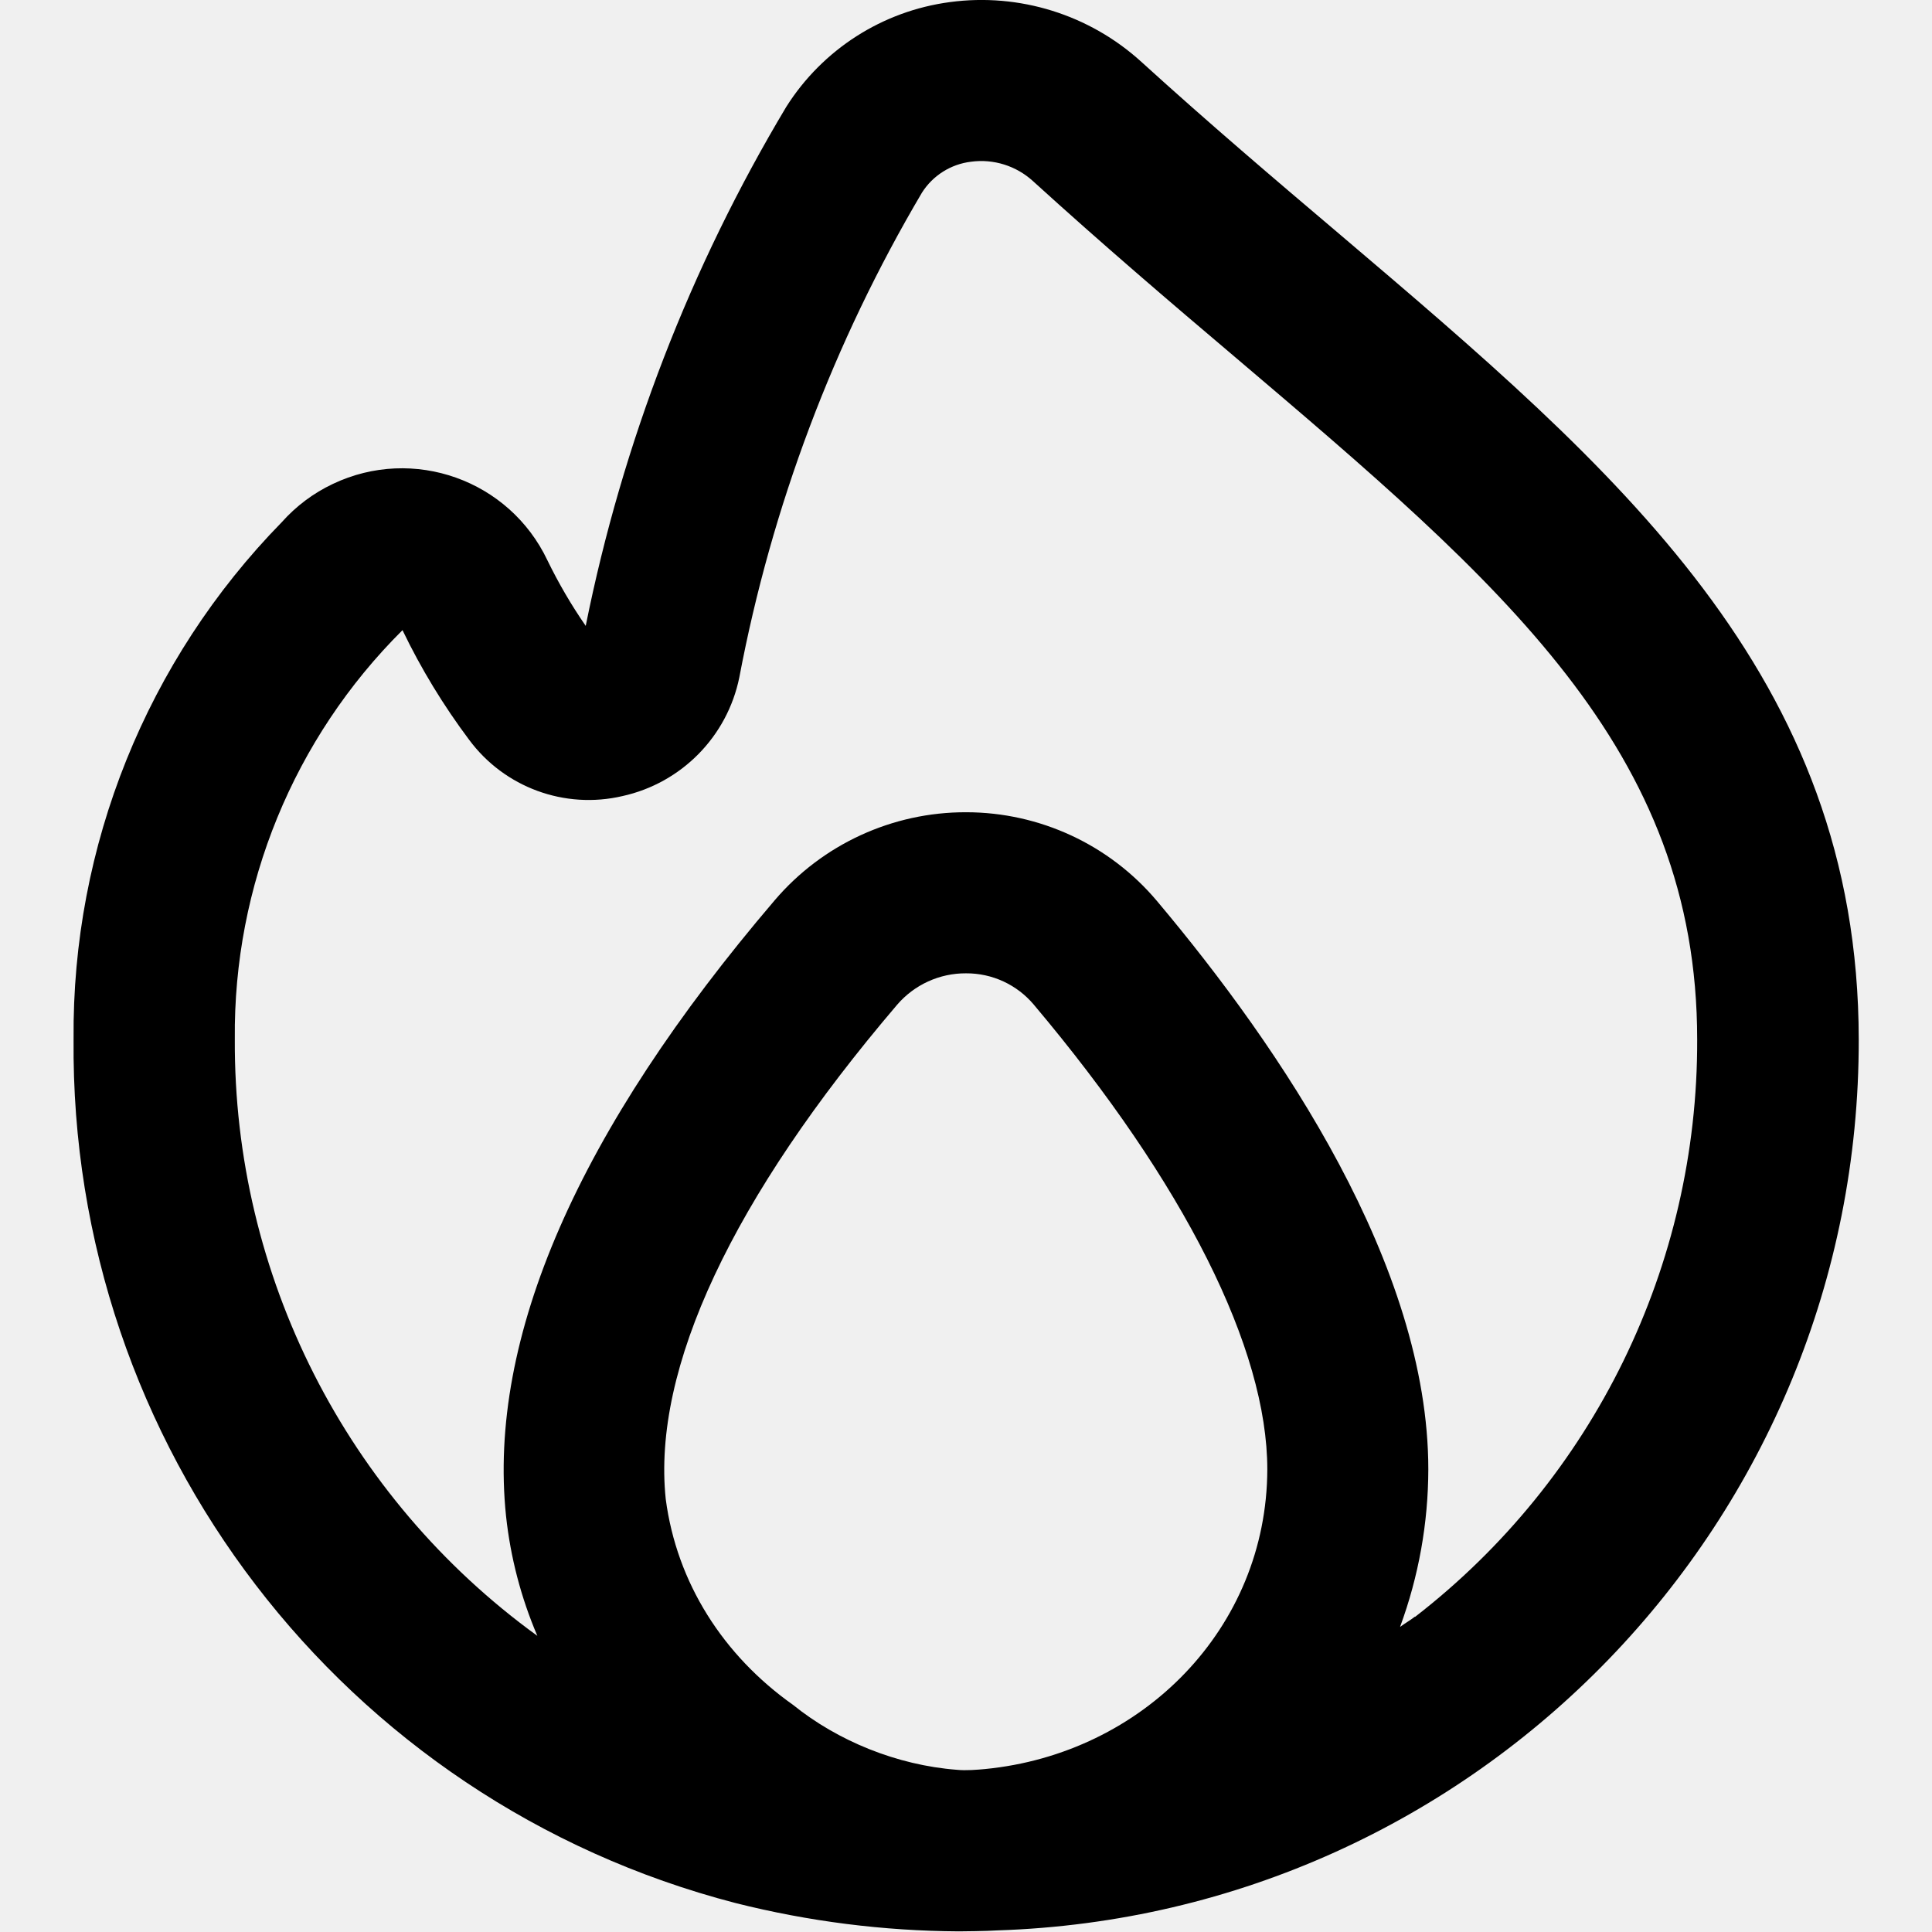
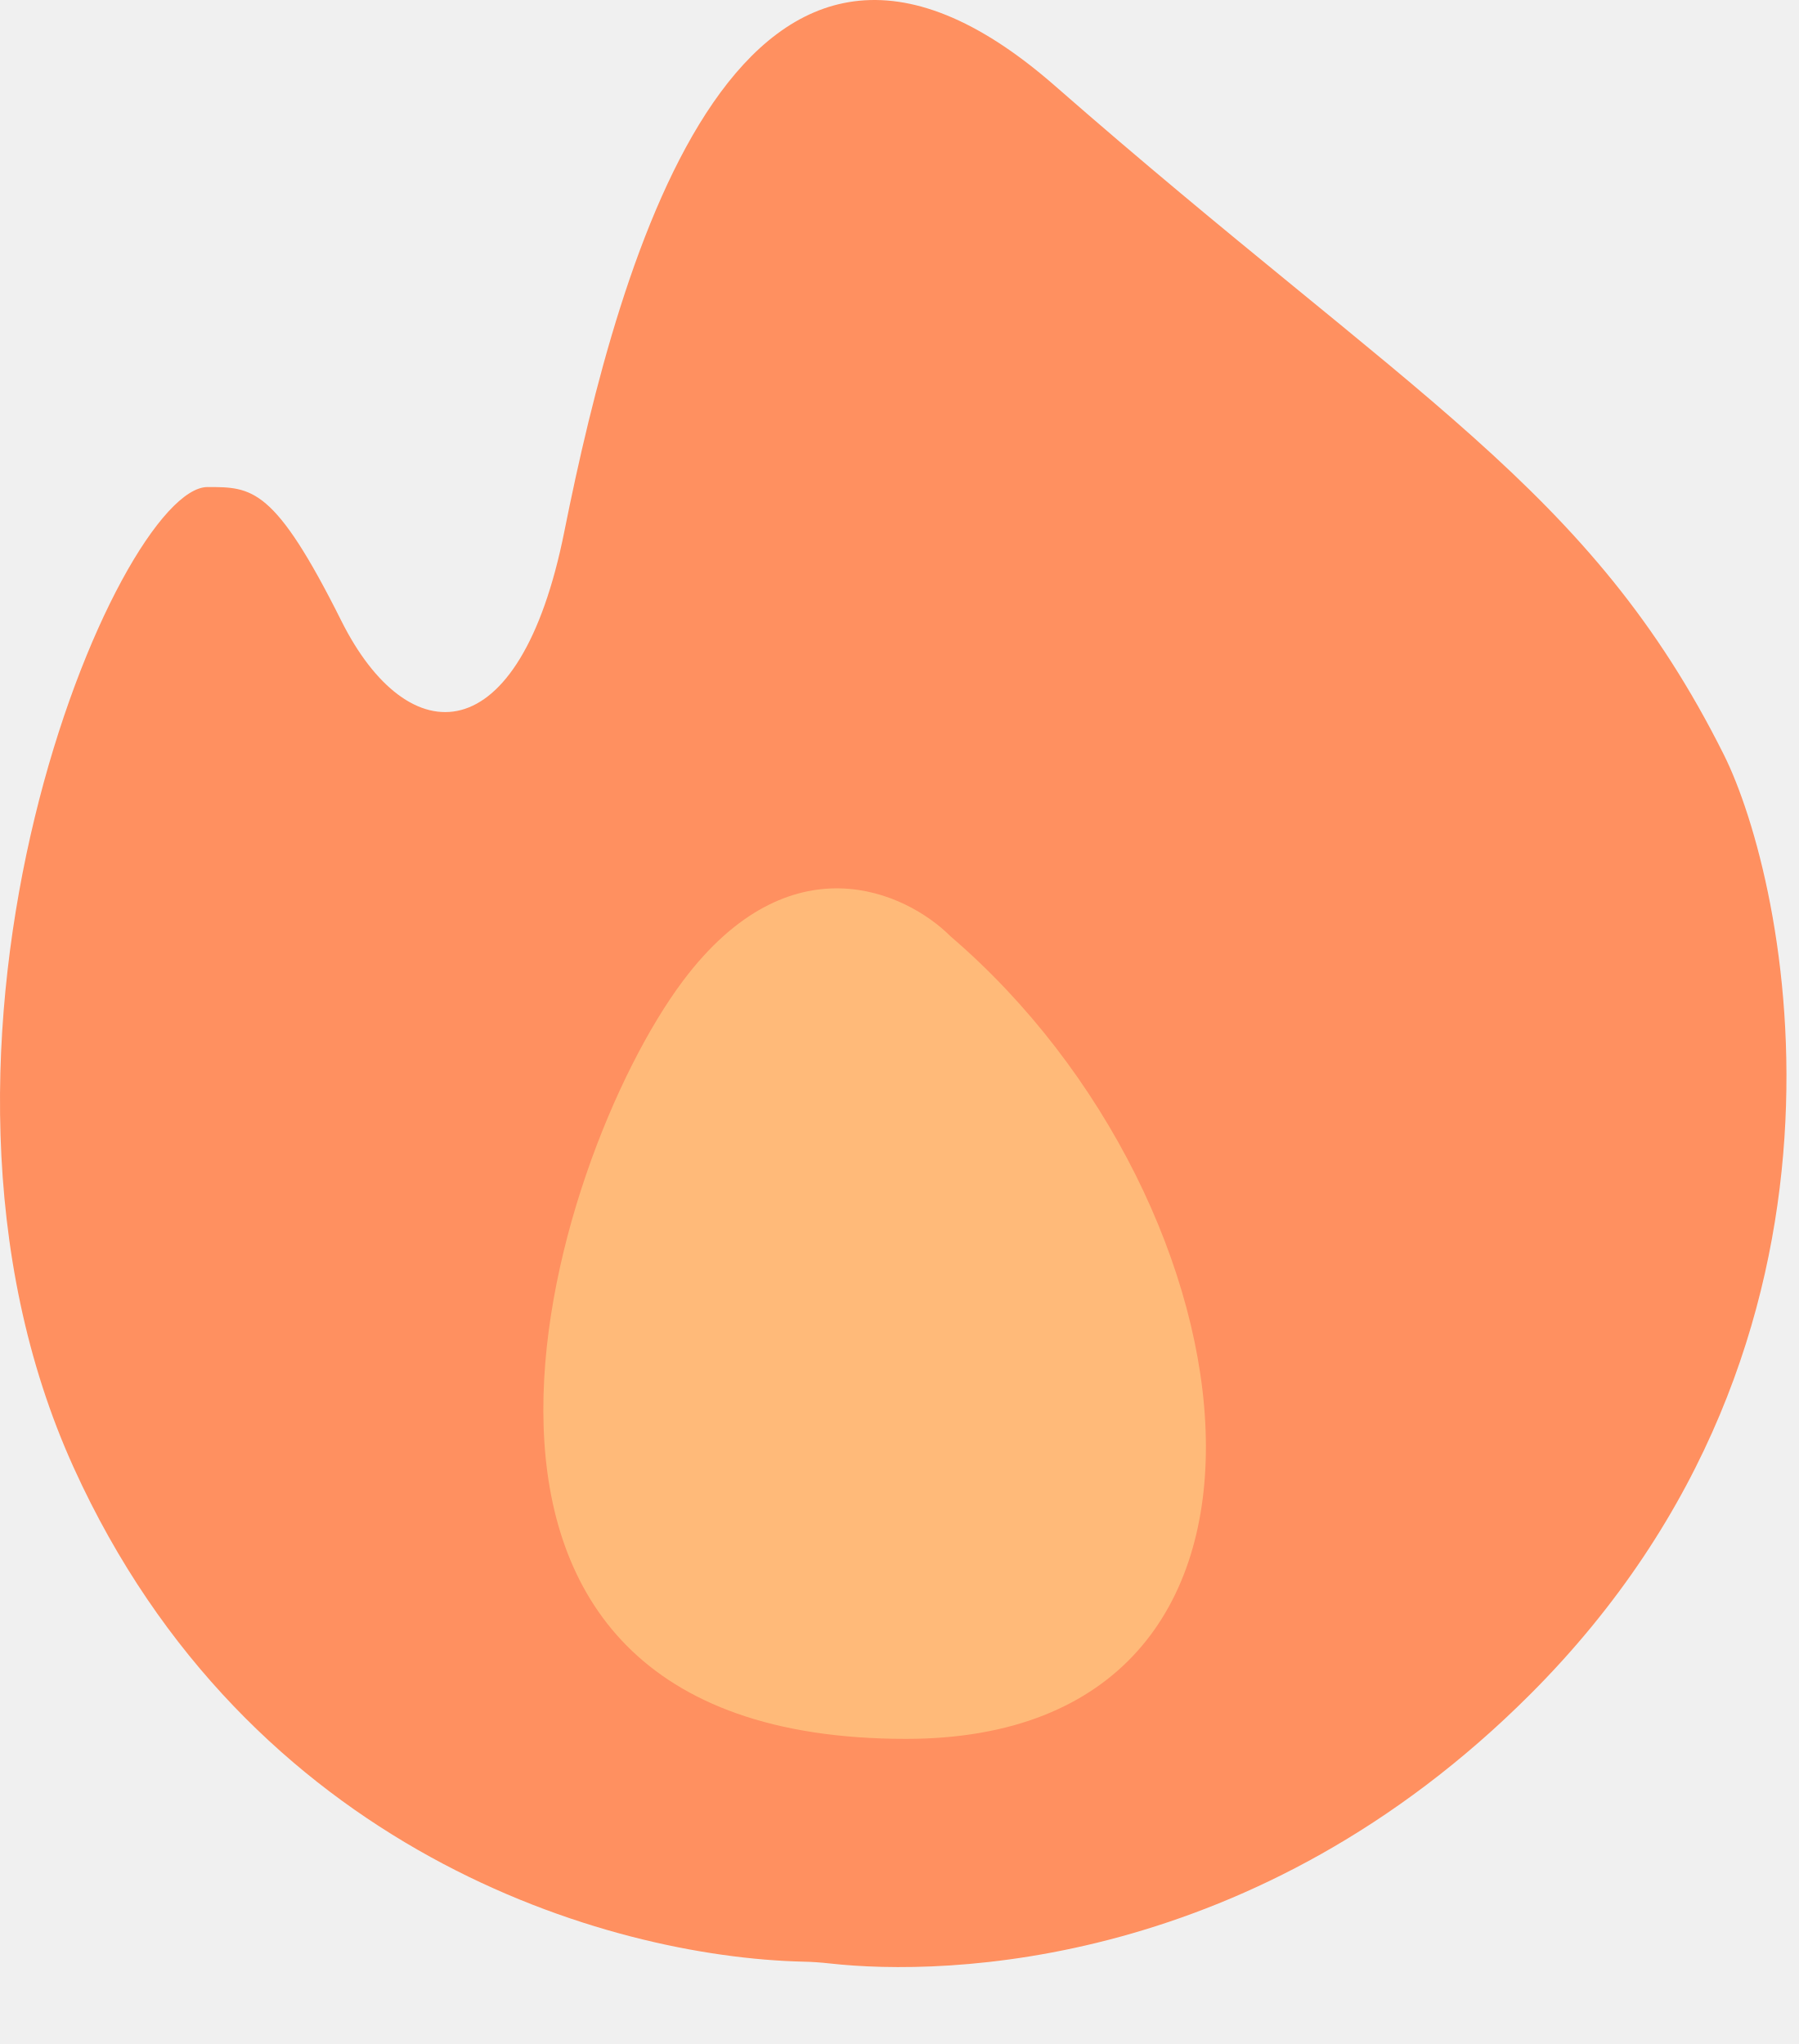
- <svg xmlns="http://www.w3.org/2000/svg" width="24" height="24" viewBox="0 0 24 24" fill="none">
-   <g clip-path="url(#clip0_219_37)">
-     <path d="M16.63 2.9C15.843 2.233 15.018 1.532 14.178 0.768C13.534 0.182 12.663 -0.09 11.8 0.026C10.963 0.137 10.219 0.613 9.768 1.326C8.576 3.318 7.733 5.499 7.276 7.775C7.097 7.516 6.938 7.244 6.8 6.96C6.326 5.962 5.134 5.537 4.136 6.011C3.894 6.125 3.678 6.287 3.5 6.487C1.823 8.201 0.893 10.51 0.914 12.908C0.866 17.949 4.257 22.374 9.136 23.64C10.044 23.869 10.976 23.987 11.912 23.992C11.942 23.992 12.261 23.989 12.39 23.98C18.36 23.787 23.098 18.887 23.09 12.914C23.086 8.384 20.094 5.844 16.63 2.9ZM11.887 21.985C11.143 21.928 10.407 21.627 9.852 21.179C8.983 20.564 8.407 19.662 8.27 18.622C8.1 17 9.1 14.879 11.143 12.483C11.357 12.233 11.671 12.089 12 12.091C12.325 12.089 12.634 12.232 12.843 12.481C14.715 14.703 15.743 16.753 15.743 18.254C15.737 20.226 14.196 21.786 12.233 21.976C12.147 21.984 12 21.997 11.887 21.985ZM17.576 20.083C17.517 20.129 17.452 20.166 17.392 20.21C17.623 19.583 17.742 18.92 17.743 18.252C17.743 15.725 15.908 13.017 14.37 11.19C13.782 10.493 12.916 10.091 12.004 10.09H12C11.086 10.088 10.217 10.488 9.624 11.183C7.179 14.047 6.056 16.62 6.286 18.831C6.341 19.344 6.472 19.846 6.675 20.321C4.301 18.6 2.901 15.84 2.917 12.908C2.898 11.003 3.649 9.171 5 7.828C5.231 8.308 5.508 8.763 5.827 9.189C6.266 9.782 7.015 10.057 7.733 9.889C8.465 9.727 9.034 9.15 9.184 8.415C9.586 6.291 10.354 4.254 11.453 2.393C11.588 2.18 11.812 2.039 12.062 2.009C12.342 1.971 12.624 2.06 12.832 2.25C13.69 3.03 14.532 3.75 15.332 4.427C18.67 7.262 21.083 9.31 21.083 12.914C21.092 15.719 19.797 18.368 17.579 20.085L17.576 20.083Z" fill="currentColor" />
-   </g>
-   <defs>
-     <clipPath id="clip0_219_37">
-       <rect width="24" height="24" fill="white" />
-     </clipPath>
-   </defs>
+ <svg xmlns="http://www.w3.org/2000/svg" width="22" height="25" viewBox="0 0 22 25" fill="none">
+   <path d="M2.538 5.957C1.447 5.957 -1.464 12.748 0.903 17.954C3.035 22.645 7.422 23.937 9.825 23.993C9.934 23.995 10.041 24.003 10.149 24.015C11.57 24.174 15.36 24.076 18.713 20.723C23.076 16.36 21.851 10.771 21.08 9.229C19.444 5.957 17.263 4.866 12.9 1.049C9.082 -2.292 7.578 3.12 6.901 6.502C6.356 9.229 4.992 9.229 4.174 7.593C3.356 5.957 3.083 5.957 2.538 5.957Z" fill="#FF9060" />
+   <path d="M8.352 11.997C9.661 10.252 11.079 10.907 11.624 11.452C15.441 14.724 16.314 21.268 11.079 21.268C4.535 21.268 6.716 14.179 8.352 11.997Z" fill="#FFBA79" />
</svg>
